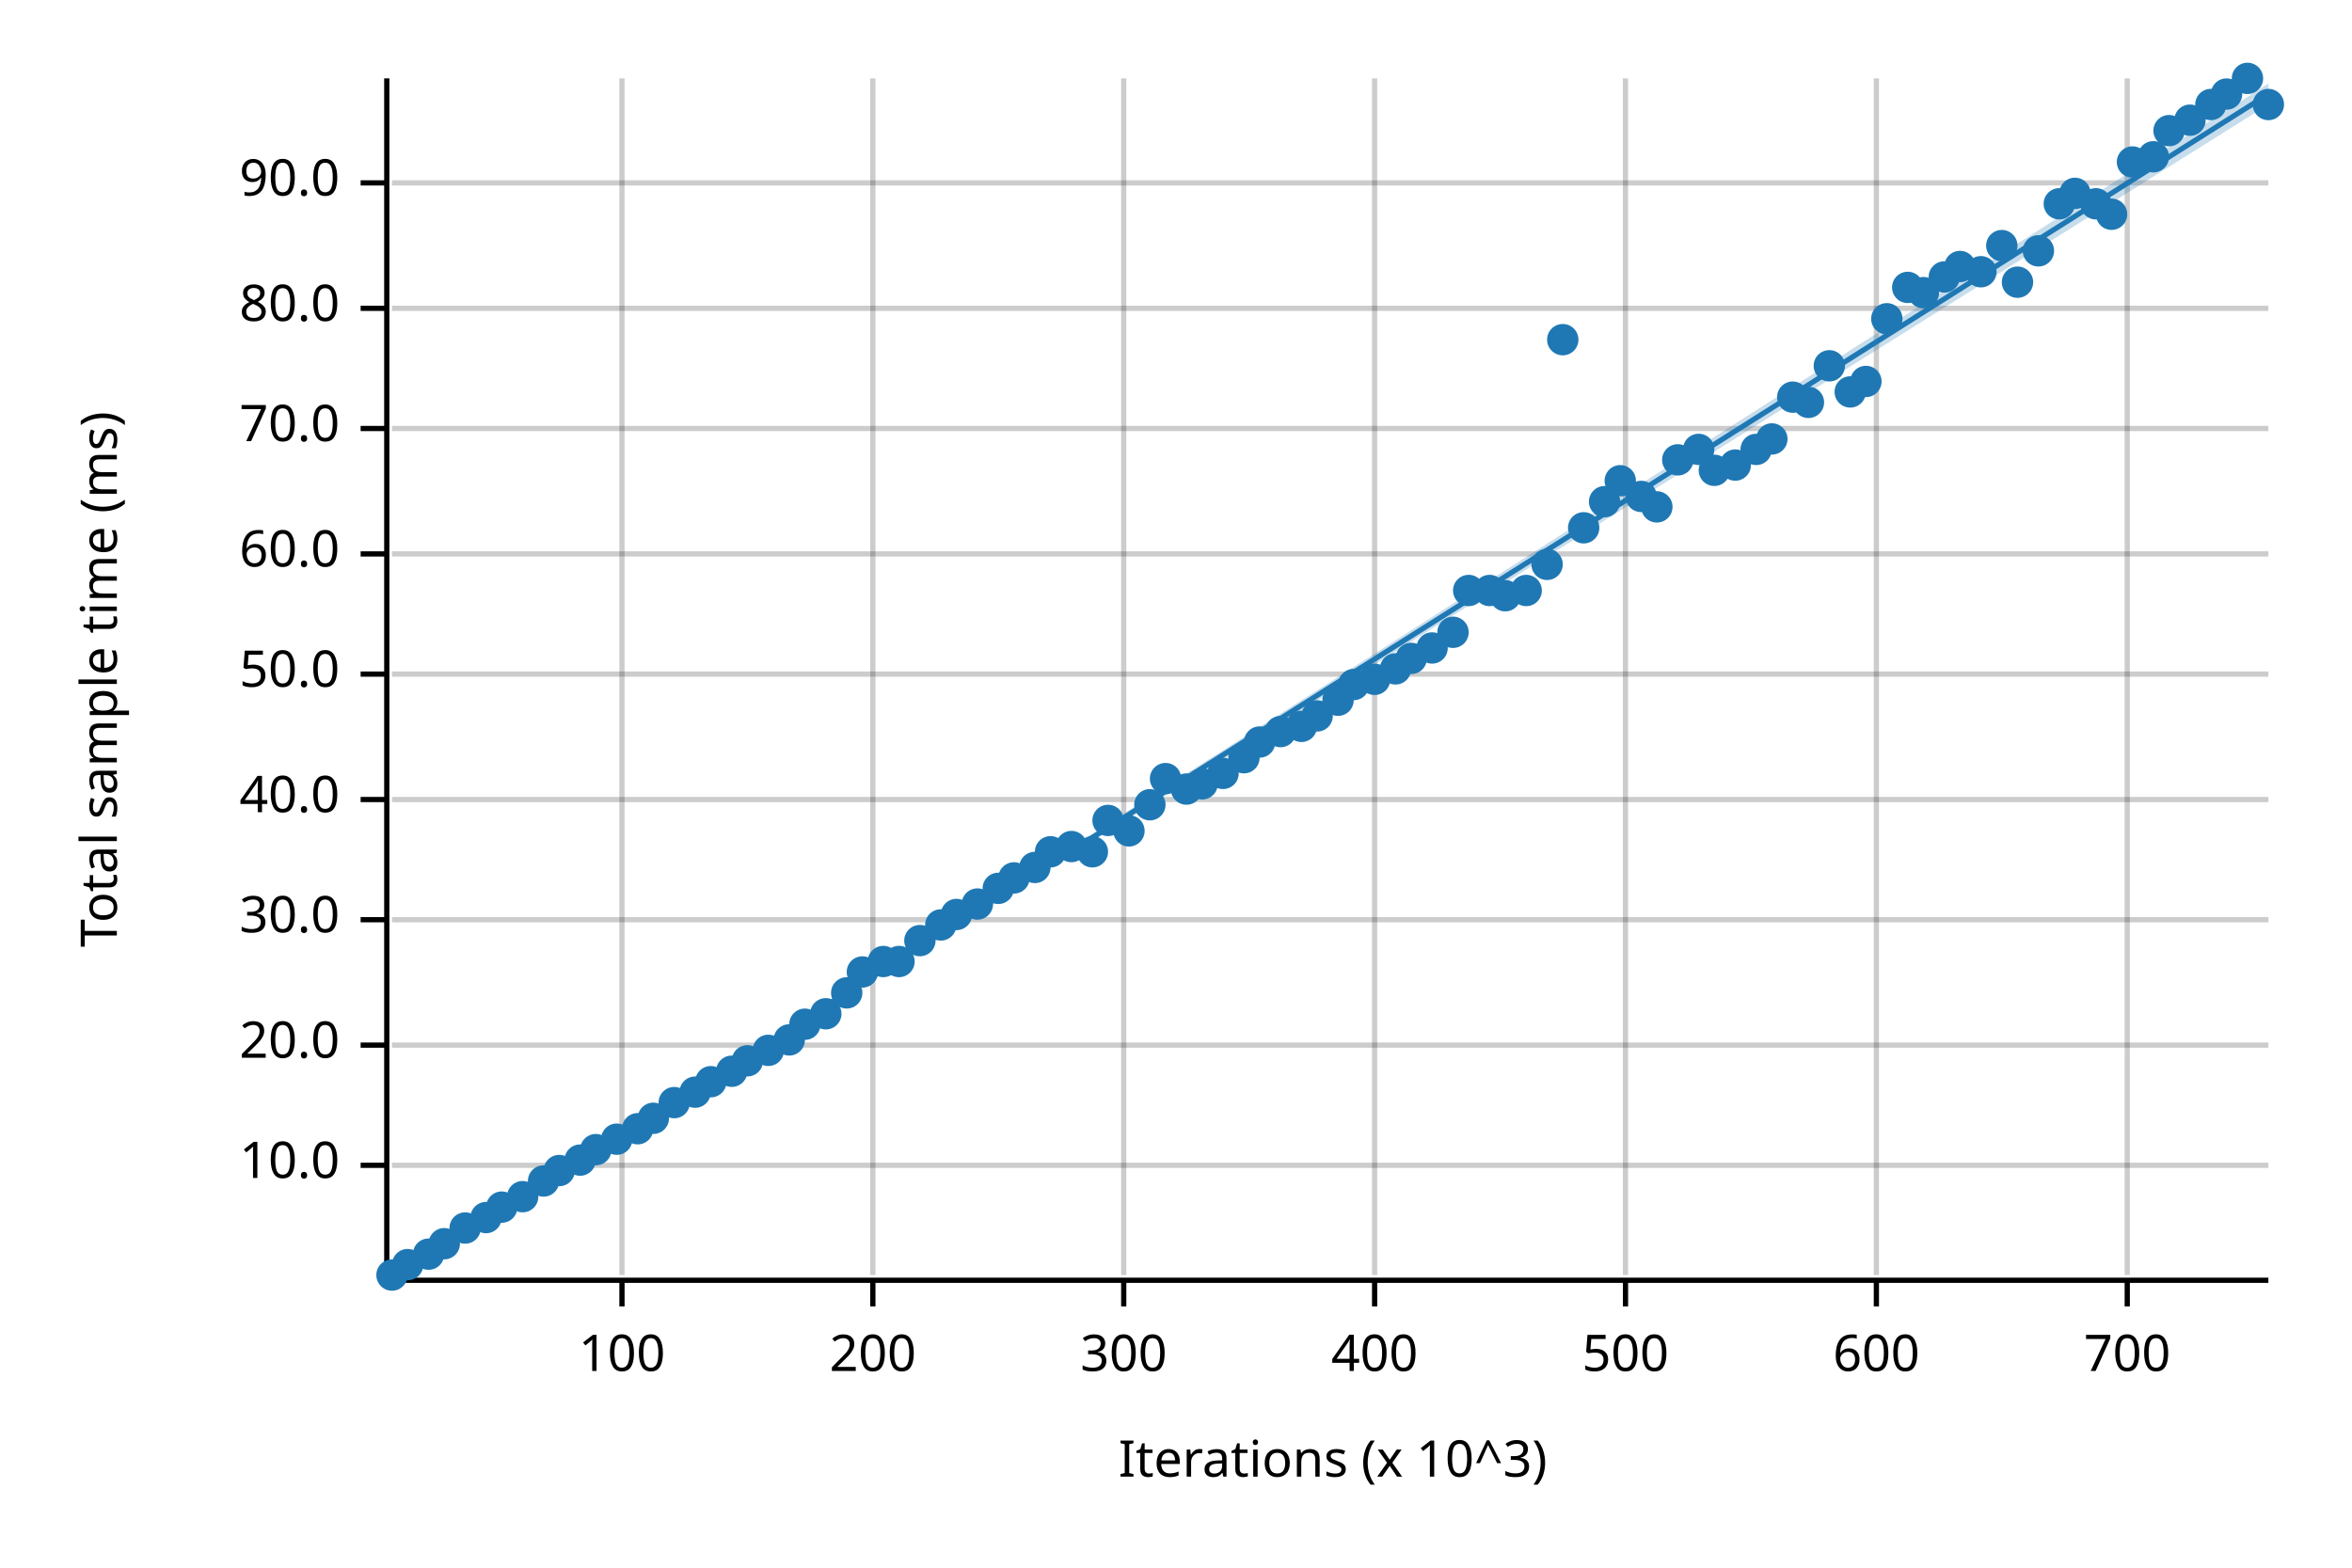
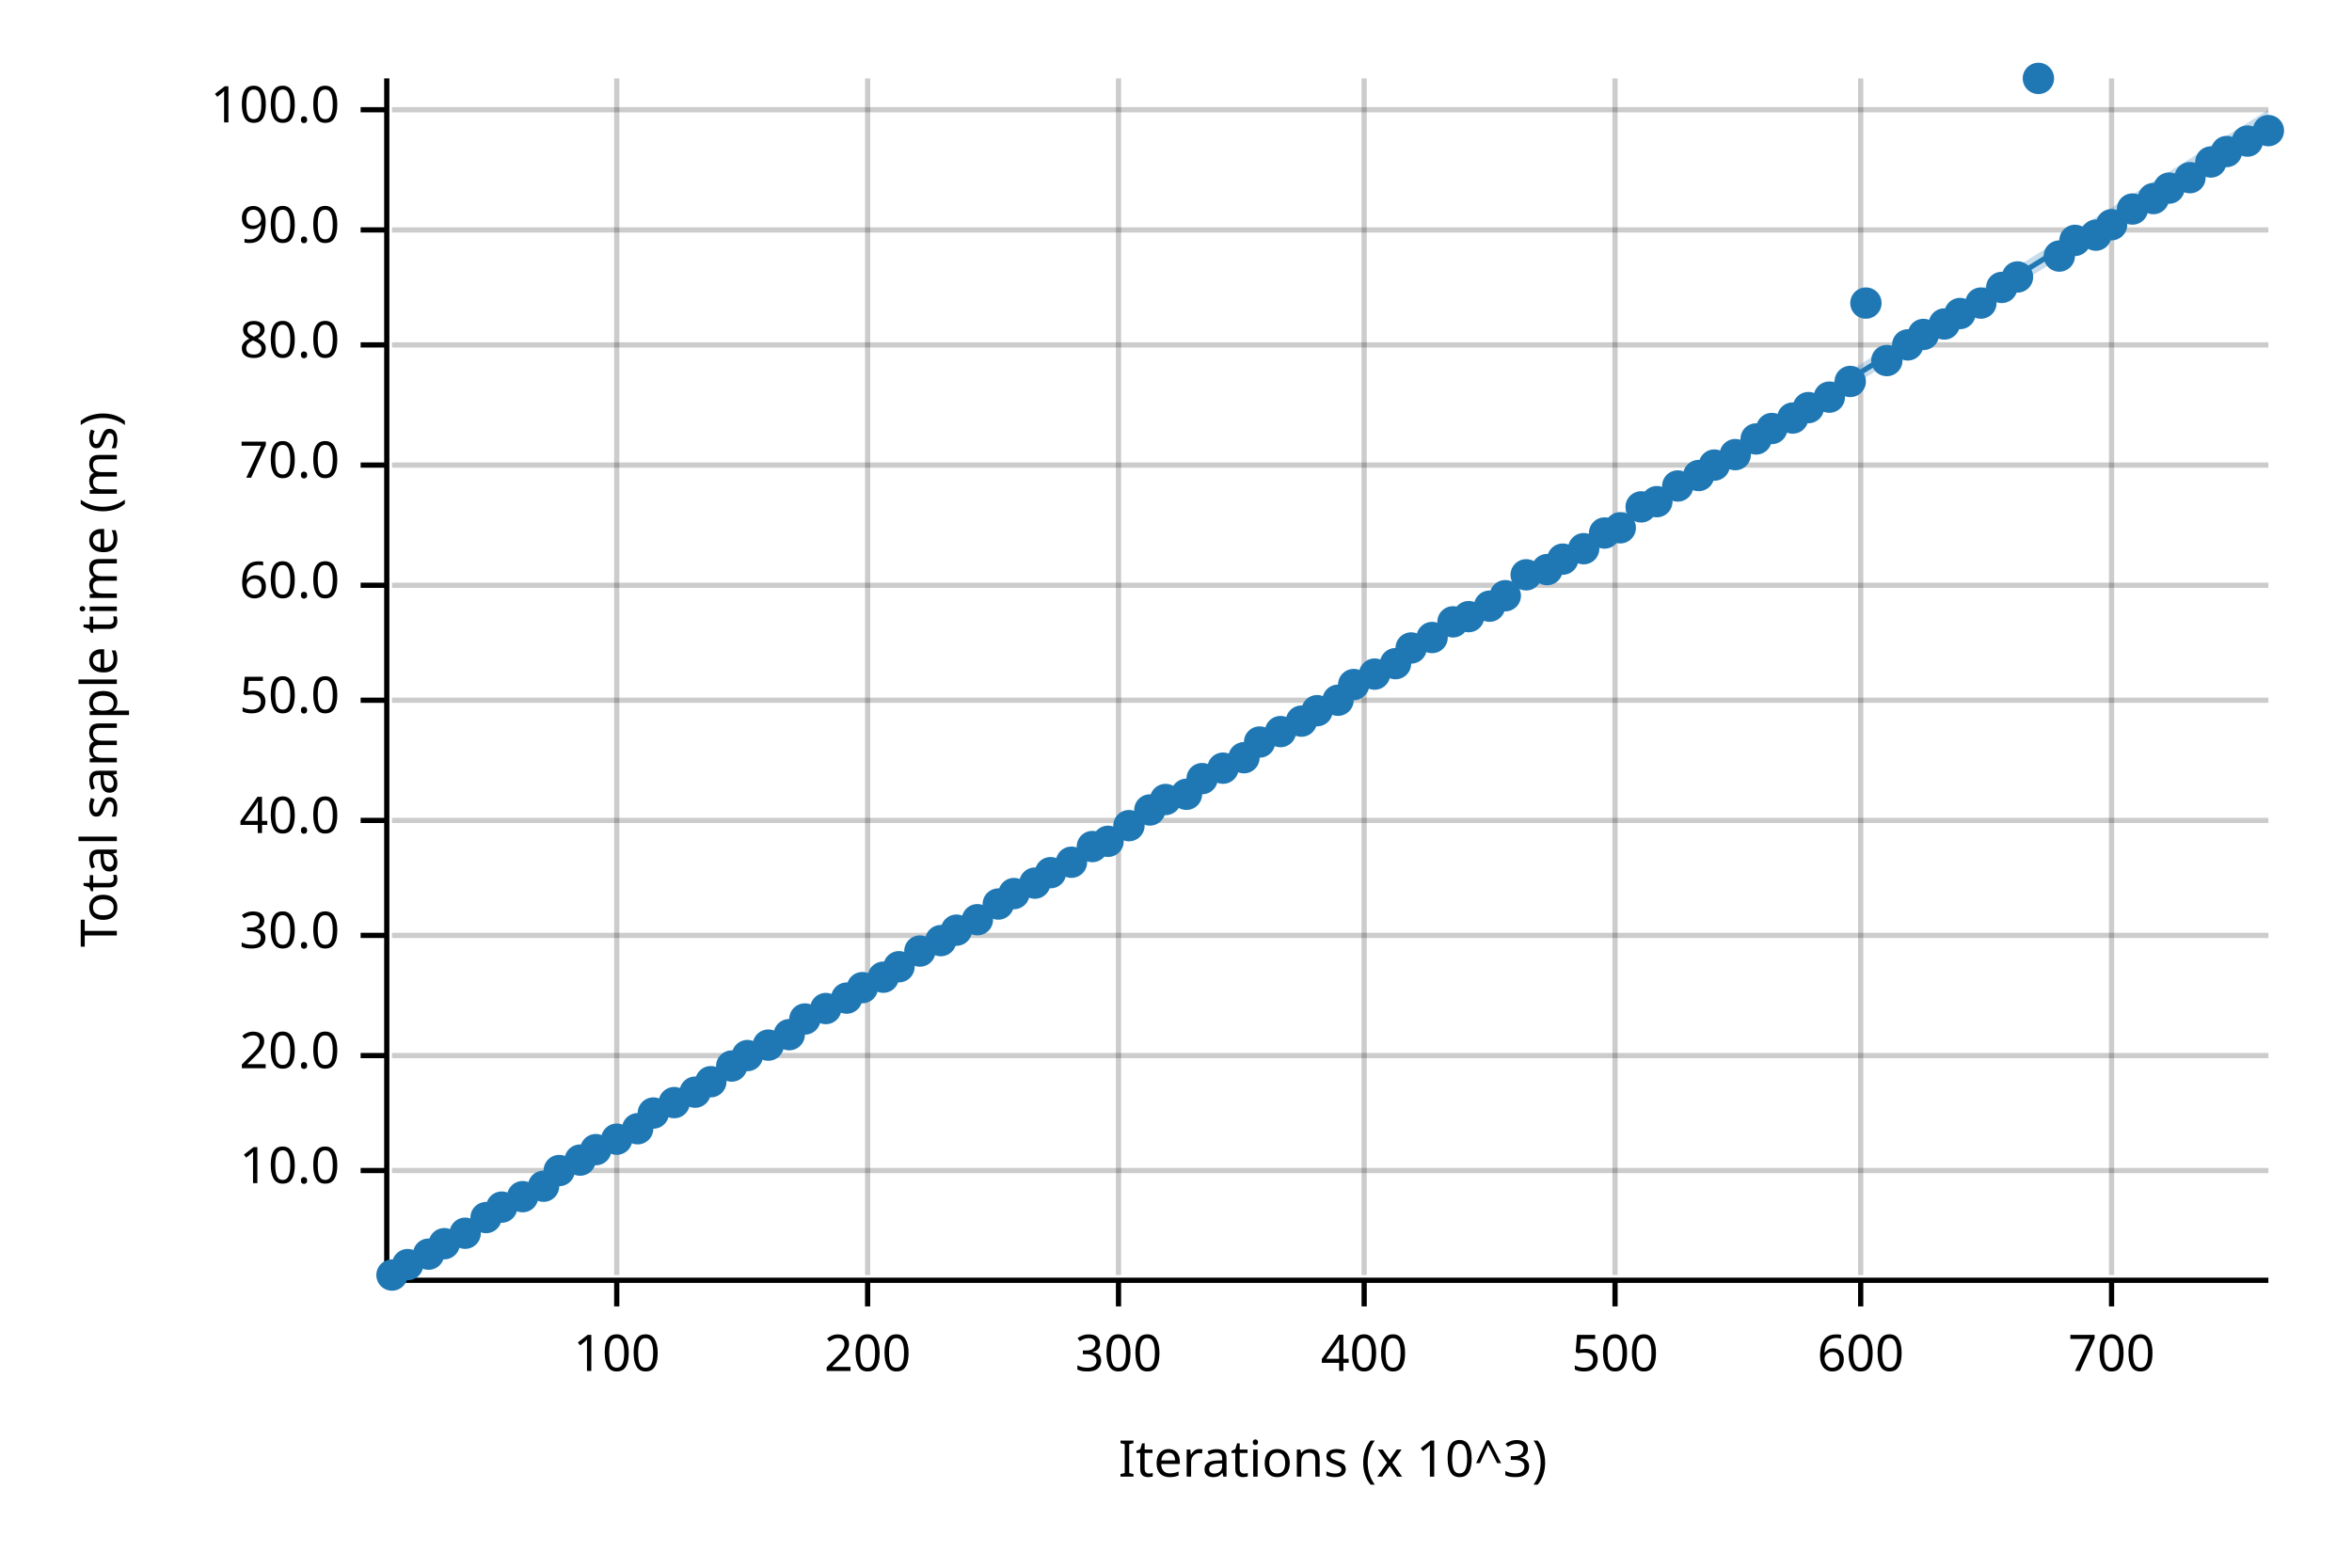
<svg xmlns="http://www.w3.org/2000/svg" width="450" height="300" viewBox="0 0 450 300">
  <text x="15" y="130" dy="0.76em" text-anchor="middle" font-family="sans-serif" font-size="9.677" opacity="1" fill="#000000" transform="rotate(270, 15, 130)">
Total sample time (ms)
</text>
  <text x="255" y="285" dy="-0.5ex" text-anchor="middle" font-family="sans-serif" font-size="9.677" opacity="1" fill="#000000">
Iterations (x 10^3)
</text>
-   <line opacity="0.2" stroke="#000000" stroke-width="1" x1="119" y1="244" x2="119" y2="15" />
-   <line opacity="0.2" stroke="#000000" stroke-width="1" x1="167" y1="244" x2="167" y2="15" />
-   <line opacity="0.2" stroke="#000000" stroke-width="1" x1="215" y1="244" x2="215" y2="15" />
-   <line opacity="0.2" stroke="#000000" stroke-width="1" x1="263" y1="244" x2="263" y2="15" />
-   <line opacity="0.2" stroke="#000000" stroke-width="1" x1="311" y1="244" x2="311" y2="15" />
-   <line opacity="0.2" stroke="#000000" stroke-width="1" x1="359" y1="244" x2="359" y2="15" />
-   <line opacity="0.2" stroke="#000000" stroke-width="1" x1="407" y1="244" x2="407" y2="15" />
-   <line opacity="0.2" stroke="#000000" stroke-width="1" x1="75" y1="223" x2="434" y2="223" />
-   <line opacity="0.2" stroke="#000000" stroke-width="1" x1="75" y1="200" x2="434" y2="200" />
-   <line opacity="0.2" stroke="#000000" stroke-width="1" x1="75" y1="176" x2="434" y2="176" />
-   <line opacity="0.2" stroke="#000000" stroke-width="1" x1="75" y1="153" x2="434" y2="153" />
-   <line opacity="0.2" stroke="#000000" stroke-width="1" x1="75" y1="129" x2="434" y2="129" />
-   <line opacity="0.2" stroke="#000000" stroke-width="1" x1="75" y1="106" x2="434" y2="106" />
-   <line opacity="0.2" stroke="#000000" stroke-width="1" x1="75" y1="82" x2="434" y2="82" />
-   <line opacity="0.2" stroke="#000000" stroke-width="1" x1="75" y1="59" x2="434" y2="59" />
-   <line opacity="0.2" stroke="#000000" stroke-width="1" x1="75" y1="35" x2="434" y2="35" />
+   <line opacity="0.2" stroke="#000000" stroke-width="1" x1="118" y1="244" x2="118" y2="15" />
+   <line opacity="0.2" stroke="#000000" stroke-width="1" x1="166" y1="244" x2="166" y2="15" />
+   <line opacity="0.2" stroke="#000000" stroke-width="1" x1="214" y1="244" x2="214" y2="15" />
+   <line opacity="0.2" stroke="#000000" stroke-width="1" x1="261" y1="244" x2="261" y2="15" />
+   <line opacity="0.2" stroke="#000000" stroke-width="1" x1="309" y1="244" x2="309" y2="15" />
+   <line opacity="0.2" stroke="#000000" stroke-width="1" x1="356" y1="244" x2="356" y2="15" />
+   <line opacity="0.2" stroke="#000000" stroke-width="1" x1="404" y1="244" x2="404" y2="15" />
+   <line opacity="0.2" stroke="#000000" stroke-width="1" x1="75" y1="224" x2="434" y2="224" />
+   <line opacity="0.2" stroke="#000000" stroke-width="1" x1="75" y1="202" x2="434" y2="202" />
+   <line opacity="0.2" stroke="#000000" stroke-width="1" x1="75" y1="179" x2="434" y2="179" />
+   <line opacity="0.2" stroke="#000000" stroke-width="1" x1="75" y1="157" x2="434" y2="157" />
+   <line opacity="0.2" stroke="#000000" stroke-width="1" x1="75" y1="134" x2="434" y2="134" />
+   <line opacity="0.2" stroke="#000000" stroke-width="1" x1="75" y1="112" x2="434" y2="112" />
+   <line opacity="0.2" stroke="#000000" stroke-width="1" x1="75" y1="89" x2="434" y2="89" />
+   <line opacity="0.2" stroke="#000000" stroke-width="1" x1="75" y1="66" x2="434" y2="66" />
+   <line opacity="0.2" stroke="#000000" stroke-width="1" x1="75" y1="44" x2="434" y2="44" />
+   <line opacity="0.2" stroke="#000000" stroke-width="1" x1="75" y1="21" x2="434" y2="21" />
  <polyline fill="none" opacity="1" stroke="#000000" stroke-width="1" points="74,15 74,244 " />
-   <text x="65" y="223" dy="0.5ex" text-anchor="end" font-family="sans-serif" font-size="9.677" opacity="1" fill="#000000">
+   <text x="65" y="224" dy="0.5ex" text-anchor="end" font-family="sans-serif" font-size="9.677" opacity="1" fill="#000000">
10.0
</text>
-   <polyline fill="none" opacity="1" stroke="#000000" stroke-width="1" points="69,223 74,223 " />
-   <text x="65" y="200" dy="0.5ex" text-anchor="end" font-family="sans-serif" font-size="9.677" opacity="1" fill="#000000">
+   <polyline fill="none" opacity="1" stroke="#000000" stroke-width="1" points="69,224 74,224 " />
+   <text x="65" y="202" dy="0.5ex" text-anchor="end" font-family="sans-serif" font-size="9.677" opacity="1" fill="#000000">
20.0
</text>
-   <polyline fill="none" opacity="1" stroke="#000000" stroke-width="1" points="69,200 74,200 " />
-   <text x="65" y="176" dy="0.5ex" text-anchor="end" font-family="sans-serif" font-size="9.677" opacity="1" fill="#000000">
+   <polyline fill="none" opacity="1" stroke="#000000" stroke-width="1" points="69,202 74,202 " />
+   <text x="65" y="179" dy="0.5ex" text-anchor="end" font-family="sans-serif" font-size="9.677" opacity="1" fill="#000000">
30.0
</text>
-   <polyline fill="none" opacity="1" stroke="#000000" stroke-width="1" points="69,176 74,176 " />
-   <text x="65" y="153" dy="0.5ex" text-anchor="end" font-family="sans-serif" font-size="9.677" opacity="1" fill="#000000">
+   <polyline fill="none" opacity="1" stroke="#000000" stroke-width="1" points="69,179 74,179 " />
+   <text x="65" y="157" dy="0.5ex" text-anchor="end" font-family="sans-serif" font-size="9.677" opacity="1" fill="#000000">
40.0
</text>
-   <polyline fill="none" opacity="1" stroke="#000000" stroke-width="1" points="69,153 74,153 " />
-   <text x="65" y="129" dy="0.5ex" text-anchor="end" font-family="sans-serif" font-size="9.677" opacity="1" fill="#000000">
+   <polyline fill="none" opacity="1" stroke="#000000" stroke-width="1" points="69,157 74,157 " />
+   <text x="65" y="134" dy="0.5ex" text-anchor="end" font-family="sans-serif" font-size="9.677" opacity="1" fill="#000000">
50.0
</text>
-   <polyline fill="none" opacity="1" stroke="#000000" stroke-width="1" points="69,129 74,129 " />
-   <text x="65" y="106" dy="0.5ex" text-anchor="end" font-family="sans-serif" font-size="9.677" opacity="1" fill="#000000">
+   <polyline fill="none" opacity="1" stroke="#000000" stroke-width="1" points="69,134 74,134 " />
+   <text x="65" y="112" dy="0.5ex" text-anchor="end" font-family="sans-serif" font-size="9.677" opacity="1" fill="#000000">
60.0
</text>
-   <polyline fill="none" opacity="1" stroke="#000000" stroke-width="1" points="69,106 74,106 " />
-   <text x="65" y="82" dy="0.5ex" text-anchor="end" font-family="sans-serif" font-size="9.677" opacity="1" fill="#000000">
+   <polyline fill="none" opacity="1" stroke="#000000" stroke-width="1" points="69,112 74,112 " />
+   <text x="65" y="89" dy="0.5ex" text-anchor="end" font-family="sans-serif" font-size="9.677" opacity="1" fill="#000000">
70.0
</text>
-   <polyline fill="none" opacity="1" stroke="#000000" stroke-width="1" points="69,82 74,82 " />
-   <text x="65" y="59" dy="0.5ex" text-anchor="end" font-family="sans-serif" font-size="9.677" opacity="1" fill="#000000">
+   <polyline fill="none" opacity="1" stroke="#000000" stroke-width="1" points="69,89 74,89 " />
+   <text x="65" y="66" dy="0.5ex" text-anchor="end" font-family="sans-serif" font-size="9.677" opacity="1" fill="#000000">
80.0
</text>
-   <polyline fill="none" opacity="1" stroke="#000000" stroke-width="1" points="69,59 74,59 " />
-   <text x="65" y="35" dy="0.5ex" text-anchor="end" font-family="sans-serif" font-size="9.677" opacity="1" fill="#000000">
+   <polyline fill="none" opacity="1" stroke="#000000" stroke-width="1" points="69,66 74,66 " />
+   <text x="65" y="44" dy="0.5ex" text-anchor="end" font-family="sans-serif" font-size="9.677" opacity="1" fill="#000000">
90.0
</text>
-   <polyline fill="none" opacity="1" stroke="#000000" stroke-width="1" points="69,35 74,35 " />
+   <polyline fill="none" opacity="1" stroke="#000000" stroke-width="1" points="69,44 74,44 " />
+   <text x="65" y="21" dy="0.5ex" text-anchor="end" font-family="sans-serif" font-size="9.677" opacity="1" fill="#000000">
+ 100.0
+ </text>
+   <polyline fill="none" opacity="1" stroke="#000000" stroke-width="1" points="69,21 74,21 " />
  <polyline fill="none" opacity="1" stroke="#000000" stroke-width="1" points="75,245 434,245 " />
-   <text x="119" y="255" dy="0.76em" text-anchor="middle" font-family="sans-serif" font-size="9.677" opacity="1" fill="#000000">
+   <text x="118" y="255" dy="0.76em" text-anchor="middle" font-family="sans-serif" font-size="9.677" opacity="1" fill="#000000">
100
</text>
-   <polyline fill="none" opacity="1" stroke="#000000" stroke-width="1" points="119,245 119,250 " />
-   <text x="167" y="255" dy="0.76em" text-anchor="middle" font-family="sans-serif" font-size="9.677" opacity="1" fill="#000000">
+   <polyline fill="none" opacity="1" stroke="#000000" stroke-width="1" points="118,245 118,250 " />
+   <text x="166" y="255" dy="0.76em" text-anchor="middle" font-family="sans-serif" font-size="9.677" opacity="1" fill="#000000">
200
</text>
-   <polyline fill="none" opacity="1" stroke="#000000" stroke-width="1" points="167,245 167,250 " />
-   <text x="215" y="255" dy="0.76em" text-anchor="middle" font-family="sans-serif" font-size="9.677" opacity="1" fill="#000000">
+   <polyline fill="none" opacity="1" stroke="#000000" stroke-width="1" points="166,245 166,250 " />
+   <text x="214" y="255" dy="0.76em" text-anchor="middle" font-family="sans-serif" font-size="9.677" opacity="1" fill="#000000">
300
</text>
-   <polyline fill="none" opacity="1" stroke="#000000" stroke-width="1" points="215,245 215,250 " />
-   <text x="263" y="255" dy="0.76em" text-anchor="middle" font-family="sans-serif" font-size="9.677" opacity="1" fill="#000000">
+   <polyline fill="none" opacity="1" stroke="#000000" stroke-width="1" points="214,245 214,250 " />
+   <text x="261" y="255" dy="0.76em" text-anchor="middle" font-family="sans-serif" font-size="9.677" opacity="1" fill="#000000">
400
</text>
-   <polyline fill="none" opacity="1" stroke="#000000" stroke-width="1" points="263,245 263,250 " />
-   <text x="311" y="255" dy="0.76em" text-anchor="middle" font-family="sans-serif" font-size="9.677" opacity="1" fill="#000000">
+   <polyline fill="none" opacity="1" stroke="#000000" stroke-width="1" points="261,245 261,250 " />
+   <text x="309" y="255" dy="0.76em" text-anchor="middle" font-family="sans-serif" font-size="9.677" opacity="1" fill="#000000">
500
</text>
-   <polyline fill="none" opacity="1" stroke="#000000" stroke-width="1" points="311,245 311,250 " />
-   <text x="359" y="255" dy="0.76em" text-anchor="middle" font-family="sans-serif" font-size="9.677" opacity="1" fill="#000000">
+   <polyline fill="none" opacity="1" stroke="#000000" stroke-width="1" points="309,245 309,250 " />
+   <text x="356" y="255" dy="0.76em" text-anchor="middle" font-family="sans-serif" font-size="9.677" opacity="1" fill="#000000">
600
</text>
-   <polyline fill="none" opacity="1" stroke="#000000" stroke-width="1" points="359,245 359,250 " />
-   <text x="407" y="255" dy="0.76em" text-anchor="middle" font-family="sans-serif" font-size="9.677" opacity="1" fill="#000000">
+   <polyline fill="none" opacity="1" stroke="#000000" stroke-width="1" points="356,245 356,250 " />
+   <text x="404" y="255" dy="0.76em" text-anchor="middle" font-family="sans-serif" font-size="9.677" opacity="1" fill="#000000">
700
</text>
-   <polyline fill="none" opacity="1" stroke="#000000" stroke-width="1" points="407,245 407,250 " />
+   <polyline fill="none" opacity="1" stroke="#000000" stroke-width="1" points="404,245 404,250 " />
  <circle cx="75" cy="244" r="3" opacity="1" fill="#1F78B4" stroke="none" stroke-width="1" />
  <circle cx="78" cy="242" r="3" opacity="1" fill="#1F78B4" stroke="none" stroke-width="1" />
  <circle cx="82" cy="240" r="3" opacity="1" fill="#1F78B4" stroke="none" stroke-width="1" />
  <circle cx="85" cy="238" r="3" opacity="1" fill="#1F78B4" stroke="none" stroke-width="1" />
-   <circle cx="89" cy="235" r="3" opacity="1" fill="#1F78B4" stroke="none" stroke-width="1" />
+   <circle cx="89" cy="236" r="3" opacity="1" fill="#1F78B4" stroke="none" stroke-width="1" />
  <circle cx="93" cy="233" r="3" opacity="1" fill="#1F78B4" stroke="none" stroke-width="1" />
  <circle cx="96" cy="231" r="3" opacity="1" fill="#1F78B4" stroke="none" stroke-width="1" />
  <circle cx="100" cy="229" r="3" opacity="1" fill="#1F78B4" stroke="none" stroke-width="1" />
-   <circle cx="104" cy="226" r="3" opacity="1" fill="#1F78B4" stroke="none" stroke-width="1" />
+   <circle cx="104" cy="227" r="3" opacity="1" fill="#1F78B4" stroke="none" stroke-width="1" />
  <circle cx="107" cy="224" r="3" opacity="1" fill="#1F78B4" stroke="none" stroke-width="1" />
  <circle cx="111" cy="222" r="3" opacity="1" fill="#1F78B4" stroke="none" stroke-width="1" />
  <circle cx="114" cy="220" r="3" opacity="1" fill="#1F78B4" stroke="none" stroke-width="1" />
  <circle cx="118" cy="218" r="3" opacity="1" fill="#1F78B4" stroke="none" stroke-width="1" />
  <circle cx="122" cy="216" r="3" opacity="1" fill="#1F78B4" stroke="none" stroke-width="1" />
-   <circle cx="125" cy="214" r="3" opacity="1" fill="#1F78B4" stroke="none" stroke-width="1" />
+   <circle cx="125" cy="213" r="3" opacity="1" fill="#1F78B4" stroke="none" stroke-width="1" />
  <circle cx="129" cy="211" r="3" opacity="1" fill="#1F78B4" stroke="none" stroke-width="1" />
  <circle cx="133" cy="209" r="3" opacity="1" fill="#1F78B4" stroke="none" stroke-width="1" />
  <circle cx="136" cy="207" r="3" opacity="1" fill="#1F78B4" stroke="none" stroke-width="1" />
-   <circle cx="140" cy="205" r="3" opacity="1" fill="#1F78B4" stroke="none" stroke-width="1" />
-   <circle cx="143" cy="203" r="3" opacity="1" fill="#1F78B4" stroke="none" stroke-width="1" />
-   <circle cx="147" cy="201" r="3" opacity="1" fill="#1F78B4" stroke="none" stroke-width="1" />
-   <circle cx="151" cy="199" r="3" opacity="1" fill="#1F78B4" stroke="none" stroke-width="1" />
-   <circle cx="154" cy="196" r="3" opacity="1" fill="#1F78B4" stroke="none" stroke-width="1" />
-   <circle cx="158" cy="194" r="3" opacity="1" fill="#1F78B4" stroke="none" stroke-width="1" />
-   <circle cx="162" cy="190" r="3" opacity="1" fill="#1F78B4" stroke="none" stroke-width="1" />
-   <circle cx="165" cy="186" r="3" opacity="1" fill="#1F78B4" stroke="none" stroke-width="1" />
-   <circle cx="169" cy="184" r="3" opacity="1" fill="#1F78B4" stroke="none" stroke-width="1" />
-   <circle cx="172" cy="184" r="3" opacity="1" fill="#1F78B4" stroke="none" stroke-width="1" />
-   <circle cx="176" cy="180" r="3" opacity="1" fill="#1F78B4" stroke="none" stroke-width="1" />
-   <circle cx="180" cy="177" r="3" opacity="1" fill="#1F78B4" stroke="none" stroke-width="1" />
-   <circle cx="183" cy="175" r="3" opacity="1" fill="#1F78B4" stroke="none" stroke-width="1" />
-   <circle cx="187" cy="173" r="3" opacity="1" fill="#1F78B4" stroke="none" stroke-width="1" />
-   <circle cx="191" cy="170" r="3" opacity="1" fill="#1F78B4" stroke="none" stroke-width="1" />
-   <circle cx="194" cy="168" r="3" opacity="1" fill="#1F78B4" stroke="none" stroke-width="1" />
-   <circle cx="198" cy="166" r="3" opacity="1" fill="#1F78B4" stroke="none" stroke-width="1" />
-   <circle cx="201" cy="163" r="3" opacity="1" fill="#1F78B4" stroke="none" stroke-width="1" />
-   <circle cx="205" cy="162" r="3" opacity="1" fill="#1F78B4" stroke="none" stroke-width="1" />
-   <circle cx="209" cy="163" r="3" opacity="1" fill="#1F78B4" stroke="none" stroke-width="1" />
-   <circle cx="212" cy="157" r="3" opacity="1" fill="#1F78B4" stroke="none" stroke-width="1" />
-   <circle cx="216" cy="159" r="3" opacity="1" fill="#1F78B4" stroke="none" stroke-width="1" />
-   <circle cx="220" cy="154" r="3" opacity="1" fill="#1F78B4" stroke="none" stroke-width="1" />
-   <circle cx="223" cy="149" r="3" opacity="1" fill="#1F78B4" stroke="none" stroke-width="1" />
-   <circle cx="227" cy="151" r="3" opacity="1" fill="#1F78B4" stroke="none" stroke-width="1" />
-   <circle cx="230" cy="150" r="3" opacity="1" fill="#1F78B4" stroke="none" stroke-width="1" />
-   <circle cx="234" cy="148" r="3" opacity="1" fill="#1F78B4" stroke="none" stroke-width="1" />
+   <circle cx="140" cy="204" r="3" opacity="1" fill="#1F78B4" stroke="none" stroke-width="1" />
+   <circle cx="143" cy="202" r="3" opacity="1" fill="#1F78B4" stroke="none" stroke-width="1" />
+   <circle cx="147" cy="200" r="3" opacity="1" fill="#1F78B4" stroke="none" stroke-width="1" />
+   <circle cx="151" cy="198" r="3" opacity="1" fill="#1F78B4" stroke="none" stroke-width="1" />
+   <circle cx="154" cy="195" r="3" opacity="1" fill="#1F78B4" stroke="none" stroke-width="1" />
+   <circle cx="158" cy="193" r="3" opacity="1" fill="#1F78B4" stroke="none" stroke-width="1" />
+   <circle cx="162" cy="191" r="3" opacity="1" fill="#1F78B4" stroke="none" stroke-width="1" />
+   <circle cx="165" cy="189" r="3" opacity="1" fill="#1F78B4" stroke="none" stroke-width="1" />
+   <circle cx="169" cy="187" r="3" opacity="1" fill="#1F78B4" stroke="none" stroke-width="1" />
+   <circle cx="172" cy="185" r="3" opacity="1" fill="#1F78B4" stroke="none" stroke-width="1" />
+   <circle cx="176" cy="182" r="3" opacity="1" fill="#1F78B4" stroke="none" stroke-width="1" />
+   <circle cx="180" cy="180" r="3" opacity="1" fill="#1F78B4" stroke="none" stroke-width="1" />
+   <circle cx="183" cy="178" r="3" opacity="1" fill="#1F78B4" stroke="none" stroke-width="1" />
+   <circle cx="187" cy="176" r="3" opacity="1" fill="#1F78B4" stroke="none" stroke-width="1" />
+   <circle cx="191" cy="173" r="3" opacity="1" fill="#1F78B4" stroke="none" stroke-width="1" />
+   <circle cx="194" cy="171" r="3" opacity="1" fill="#1F78B4" stroke="none" stroke-width="1" />
+   <circle cx="198" cy="169" r="3" opacity="1" fill="#1F78B4" stroke="none" stroke-width="1" />
+   <circle cx="201" cy="167" r="3" opacity="1" fill="#1F78B4" stroke="none" stroke-width="1" />
+   <circle cx="205" cy="165" r="3" opacity="1" fill="#1F78B4" stroke="none" stroke-width="1" />
+   <circle cx="209" cy="162" r="3" opacity="1" fill="#1F78B4" stroke="none" stroke-width="1" />
+   <circle cx="212" cy="161" r="3" opacity="1" fill="#1F78B4" stroke="none" stroke-width="1" />
+   <circle cx="216" cy="158" r="3" opacity="1" fill="#1F78B4" stroke="none" stroke-width="1" />
+   <circle cx="220" cy="155" r="3" opacity="1" fill="#1F78B4" stroke="none" stroke-width="1" />
+   <circle cx="223" cy="153" r="3" opacity="1" fill="#1F78B4" stroke="none" stroke-width="1" />
+   <circle cx="227" cy="152" r="3" opacity="1" fill="#1F78B4" stroke="none" stroke-width="1" />
+   <circle cx="230" cy="149" r="3" opacity="1" fill="#1F78B4" stroke="none" stroke-width="1" />
+   <circle cx="234" cy="147" r="3" opacity="1" fill="#1F78B4" stroke="none" stroke-width="1" />
  <circle cx="238" cy="145" r="3" opacity="1" fill="#1F78B4" stroke="none" stroke-width="1" />
  <circle cx="241" cy="142" r="3" opacity="1" fill="#1F78B4" stroke="none" stroke-width="1" />
  <circle cx="245" cy="140" r="3" opacity="1" fill="#1F78B4" stroke="none" stroke-width="1" />
-   <circle cx="249" cy="139" r="3" opacity="1" fill="#1F78B4" stroke="none" stroke-width="1" />
-   <circle cx="252" cy="137" r="3" opacity="1" fill="#1F78B4" stroke="none" stroke-width="1" />
+   <circle cx="249" cy="138" r="3" opacity="1" fill="#1F78B4" stroke="none" stroke-width="1" />
+   <circle cx="252" cy="136" r="3" opacity="1" fill="#1F78B4" stroke="none" stroke-width="1" />
  <circle cx="256" cy="134" r="3" opacity="1" fill="#1F78B4" stroke="none" stroke-width="1" />
  <circle cx="259" cy="131" r="3" opacity="1" fill="#1F78B4" stroke="none" stroke-width="1" />
-   <circle cx="263" cy="130" r="3" opacity="1" fill="#1F78B4" stroke="none" stroke-width="1" />
-   <circle cx="267" cy="128" r="3" opacity="1" fill="#1F78B4" stroke="none" stroke-width="1" />
-   <circle cx="270" cy="126" r="3" opacity="1" fill="#1F78B4" stroke="none" stroke-width="1" />
-   <circle cx="274" cy="124" r="3" opacity="1" fill="#1F78B4" stroke="none" stroke-width="1" />
-   <circle cx="278" cy="121" r="3" opacity="1" fill="#1F78B4" stroke="none" stroke-width="1" />
-   <circle cx="281" cy="113" r="3" opacity="1" fill="#1F78B4" stroke="none" stroke-width="1" />
-   <circle cx="285" cy="113" r="3" opacity="1" fill="#1F78B4" stroke="none" stroke-width="1" />
+   <circle cx="263" cy="129" r="3" opacity="1" fill="#1F78B4" stroke="none" stroke-width="1" />
+   <circle cx="267" cy="127" r="3" opacity="1" fill="#1F78B4" stroke="none" stroke-width="1" />
+   <circle cx="270" cy="124" r="3" opacity="1" fill="#1F78B4" stroke="none" stroke-width="1" />
+   <circle cx="274" cy="122" r="3" opacity="1" fill="#1F78B4" stroke="none" stroke-width="1" />
+   <circle cx="278" cy="119" r="3" opacity="1" fill="#1F78B4" stroke="none" stroke-width="1" />
+   <circle cx="281" cy="118" r="3" opacity="1" fill="#1F78B4" stroke="none" stroke-width="1" />
+   <circle cx="285" cy="116" r="3" opacity="1" fill="#1F78B4" stroke="none" stroke-width="1" />
  <circle cx="288" cy="114" r="3" opacity="1" fill="#1F78B4" stroke="none" stroke-width="1" />
-   <circle cx="292" cy="113" r="3" opacity="1" fill="#1F78B4" stroke="none" stroke-width="1" />
-   <circle cx="296" cy="108" r="3" opacity="1" fill="#1F78B4" stroke="none" stroke-width="1" />
-   <circle cx="299" cy="65" r="3" opacity="1" fill="#1F78B4" stroke="none" stroke-width="1" />
-   <circle cx="303" cy="101" r="3" opacity="1" fill="#1F78B4" stroke="none" stroke-width="1" />
-   <circle cx="307" cy="96" r="3" opacity="1" fill="#1F78B4" stroke="none" stroke-width="1" />
-   <circle cx="310" cy="92" r="3" opacity="1" fill="#1F78B4" stroke="none" stroke-width="1" />
-   <circle cx="314" cy="95" r="3" opacity="1" fill="#1F78B4" stroke="none" stroke-width="1" />
-   <circle cx="317" cy="97" r="3" opacity="1" fill="#1F78B4" stroke="none" stroke-width="1" />
-   <circle cx="321" cy="88" r="3" opacity="1" fill="#1F78B4" stroke="none" stroke-width="1" />
-   <circle cx="325" cy="86" r="3" opacity="1" fill="#1F78B4" stroke="none" stroke-width="1" />
-   <circle cx="328" cy="90" r="3" opacity="1" fill="#1F78B4" stroke="none" stroke-width="1" />
-   <circle cx="332" cy="89" r="3" opacity="1" fill="#1F78B4" stroke="none" stroke-width="1" />
-   <circle cx="336" cy="86" r="3" opacity="1" fill="#1F78B4" stroke="none" stroke-width="1" />
-   <circle cx="339" cy="84" r="3" opacity="1" fill="#1F78B4" stroke="none" stroke-width="1" />
-   <circle cx="343" cy="76" r="3" opacity="1" fill="#1F78B4" stroke="none" stroke-width="1" />
-   <circle cx="346" cy="77" r="3" opacity="1" fill="#1F78B4" stroke="none" stroke-width="1" />
-   <circle cx="350" cy="70" r="3" opacity="1" fill="#1F78B4" stroke="none" stroke-width="1" />
-   <circle cx="354" cy="75" r="3" opacity="1" fill="#1F78B4" stroke="none" stroke-width="1" />
-   <circle cx="357" cy="73" r="3" opacity="1" fill="#1F78B4" stroke="none" stroke-width="1" />
-   <circle cx="361" cy="61" r="3" opacity="1" fill="#1F78B4" stroke="none" stroke-width="1" />
-   <circle cx="365" cy="55" r="3" opacity="1" fill="#1F78B4" stroke="none" stroke-width="1" />
-   <circle cx="368" cy="56" r="3" opacity="1" fill="#1F78B4" stroke="none" stroke-width="1" />
-   <circle cx="372" cy="53" r="3" opacity="1" fill="#1F78B4" stroke="none" stroke-width="1" />
-   <circle cx="375" cy="51" r="3" opacity="1" fill="#1F78B4" stroke="none" stroke-width="1" />
-   <circle cx="379" cy="52" r="3" opacity="1" fill="#1F78B4" stroke="none" stroke-width="1" />
-   <circle cx="383" cy="47" r="3" opacity="1" fill="#1F78B4" stroke="none" stroke-width="1" />
-   <circle cx="386" cy="54" r="3" opacity="1" fill="#1F78B4" stroke="none" stroke-width="1" />
-   <circle cx="390" cy="48" r="3" opacity="1" fill="#1F78B4" stroke="none" stroke-width="1" />
-   <circle cx="394" cy="39" r="3" opacity="1" fill="#1F78B4" stroke="none" stroke-width="1" />
-   <circle cx="397" cy="37" r="3" opacity="1" fill="#1F78B4" stroke="none" stroke-width="1" />
-   <circle cx="401" cy="39" r="3" opacity="1" fill="#1F78B4" stroke="none" stroke-width="1" />
-   <circle cx="404" cy="41" r="3" opacity="1" fill="#1F78B4" stroke="none" stroke-width="1" />
-   <circle cx="408" cy="31" r="3" opacity="1" fill="#1F78B4" stroke="none" stroke-width="1" />
-   <circle cx="412" cy="30" r="3" opacity="1" fill="#1F78B4" stroke="none" stroke-width="1" />
-   <circle cx="415" cy="25" r="3" opacity="1" fill="#1F78B4" stroke="none" stroke-width="1" />
-   <circle cx="419" cy="23" r="3" opacity="1" fill="#1F78B4" stroke="none" stroke-width="1" />
-   <circle cx="423" cy="20" r="3" opacity="1" fill="#1F78B4" stroke="none" stroke-width="1" />
-   <circle cx="426" cy="18" r="3" opacity="1" fill="#1F78B4" stroke="none" stroke-width="1" />
-   <circle cx="430" cy="15" r="3" opacity="1" fill="#1F78B4" stroke="none" stroke-width="1" />
-   <circle cx="434" cy="20" r="3" opacity="1" fill="#1F78B4" stroke="none" stroke-width="1" />
-   <polyline fill="none" opacity="1" stroke="#1F78B4" stroke-width="1" points="75,245 434,18 " />
-   <polygon opacity="0.25" fill="#1F78B4" points="75,245 434,20 434,16 " />
+   <circle cx="292" cy="110" r="3" opacity="1" fill="#1F78B4" stroke="none" stroke-width="1" />
+   <circle cx="296" cy="109" r="3" opacity="1" fill="#1F78B4" stroke="none" stroke-width="1" />
+   <circle cx="299" cy="107" r="3" opacity="1" fill="#1F78B4" stroke="none" stroke-width="1" />
+   <circle cx="303" cy="105" r="3" opacity="1" fill="#1F78B4" stroke="none" stroke-width="1" />
+   <circle cx="307" cy="102" r="3" opacity="1" fill="#1F78B4" stroke="none" stroke-width="1" />
+   <circle cx="310" cy="101" r="3" opacity="1" fill="#1F78B4" stroke="none" stroke-width="1" />
+   <circle cx="314" cy="97" r="3" opacity="1" fill="#1F78B4" stroke="none" stroke-width="1" />
+   <circle cx="317" cy="96" r="3" opacity="1" fill="#1F78B4" stroke="none" stroke-width="1" />
+   <circle cx="321" cy="93" r="3" opacity="1" fill="#1F78B4" stroke="none" stroke-width="1" />
+   <circle cx="325" cy="91" r="3" opacity="1" fill="#1F78B4" stroke="none" stroke-width="1" />
+   <circle cx="328" cy="89" r="3" opacity="1" fill="#1F78B4" stroke="none" stroke-width="1" />
+   <circle cx="332" cy="87" r="3" opacity="1" fill="#1F78B4" stroke="none" stroke-width="1" />
+   <circle cx="336" cy="84" r="3" opacity="1" fill="#1F78B4" stroke="none" stroke-width="1" />
+   <circle cx="339" cy="82" r="3" opacity="1" fill="#1F78B4" stroke="none" stroke-width="1" />
+   <circle cx="343" cy="80" r="3" opacity="1" fill="#1F78B4" stroke="none" stroke-width="1" />
+   <circle cx="346" cy="78" r="3" opacity="1" fill="#1F78B4" stroke="none" stroke-width="1" />
+   <circle cx="350" cy="76" r="3" opacity="1" fill="#1F78B4" stroke="none" stroke-width="1" />
+   <circle cx="354" cy="73" r="3" opacity="1" fill="#1F78B4" stroke="none" stroke-width="1" />
+   <circle cx="357" cy="58" r="3" opacity="1" fill="#1F78B4" stroke="none" stroke-width="1" />
+   <circle cx="361" cy="69" r="3" opacity="1" fill="#1F78B4" stroke="none" stroke-width="1" />
+   <circle cx="365" cy="66" r="3" opacity="1" fill="#1F78B4" stroke="none" stroke-width="1" />
+   <circle cx="368" cy="64" r="3" opacity="1" fill="#1F78B4" stroke="none" stroke-width="1" />
+   <circle cx="372" cy="62" r="3" opacity="1" fill="#1F78B4" stroke="none" stroke-width="1" />
+   <circle cx="375" cy="60" r="3" opacity="1" fill="#1F78B4" stroke="none" stroke-width="1" />
+   <circle cx="379" cy="58" r="3" opacity="1" fill="#1F78B4" stroke="none" stroke-width="1" />
+   <circle cx="383" cy="55" r="3" opacity="1" fill="#1F78B4" stroke="none" stroke-width="1" />
+   <circle cx="386" cy="53" r="3" opacity="1" fill="#1F78B4" stroke="none" stroke-width="1" />
+   <circle cx="390" cy="15" r="3" opacity="1" fill="#1F78B4" stroke="none" stroke-width="1" />
+   <circle cx="394" cy="49" r="3" opacity="1" fill="#1F78B4" stroke="none" stroke-width="1" />
+   <circle cx="397" cy="46" r="3" opacity="1" fill="#1F78B4" stroke="none" stroke-width="1" />
+   <circle cx="401" cy="45" r="3" opacity="1" fill="#1F78B4" stroke="none" stroke-width="1" />
+   <circle cx="404" cy="43" r="3" opacity="1" fill="#1F78B4" stroke="none" stroke-width="1" />
+   <circle cx="408" cy="40" r="3" opacity="1" fill="#1F78B4" stroke="none" stroke-width="1" />
+   <circle cx="412" cy="38" r="3" opacity="1" fill="#1F78B4" stroke="none" stroke-width="1" />
+   <circle cx="415" cy="36" r="3" opacity="1" fill="#1F78B4" stroke="none" stroke-width="1" />
+   <circle cx="419" cy="34" r="3" opacity="1" fill="#1F78B4" stroke="none" stroke-width="1" />
+   <circle cx="423" cy="31" r="3" opacity="1" fill="#1F78B4" stroke="none" stroke-width="1" />
+   <circle cx="426" cy="29" r="3" opacity="1" fill="#1F78B4" stroke="none" stroke-width="1" />
+   <circle cx="430" cy="27" r="3" opacity="1" fill="#1F78B4" stroke="none" stroke-width="1" />
+   <circle cx="434" cy="25" r="3" opacity="1" fill="#1F78B4" stroke="none" stroke-width="1" />
+   <polyline fill="none" opacity="1" stroke="#1F78B4" stroke-width="1" points="75,245 434,23 " />
+   <polygon opacity="0.25" fill="#1F78B4" points="75,245 434,25 434,21 " />
</svg>
